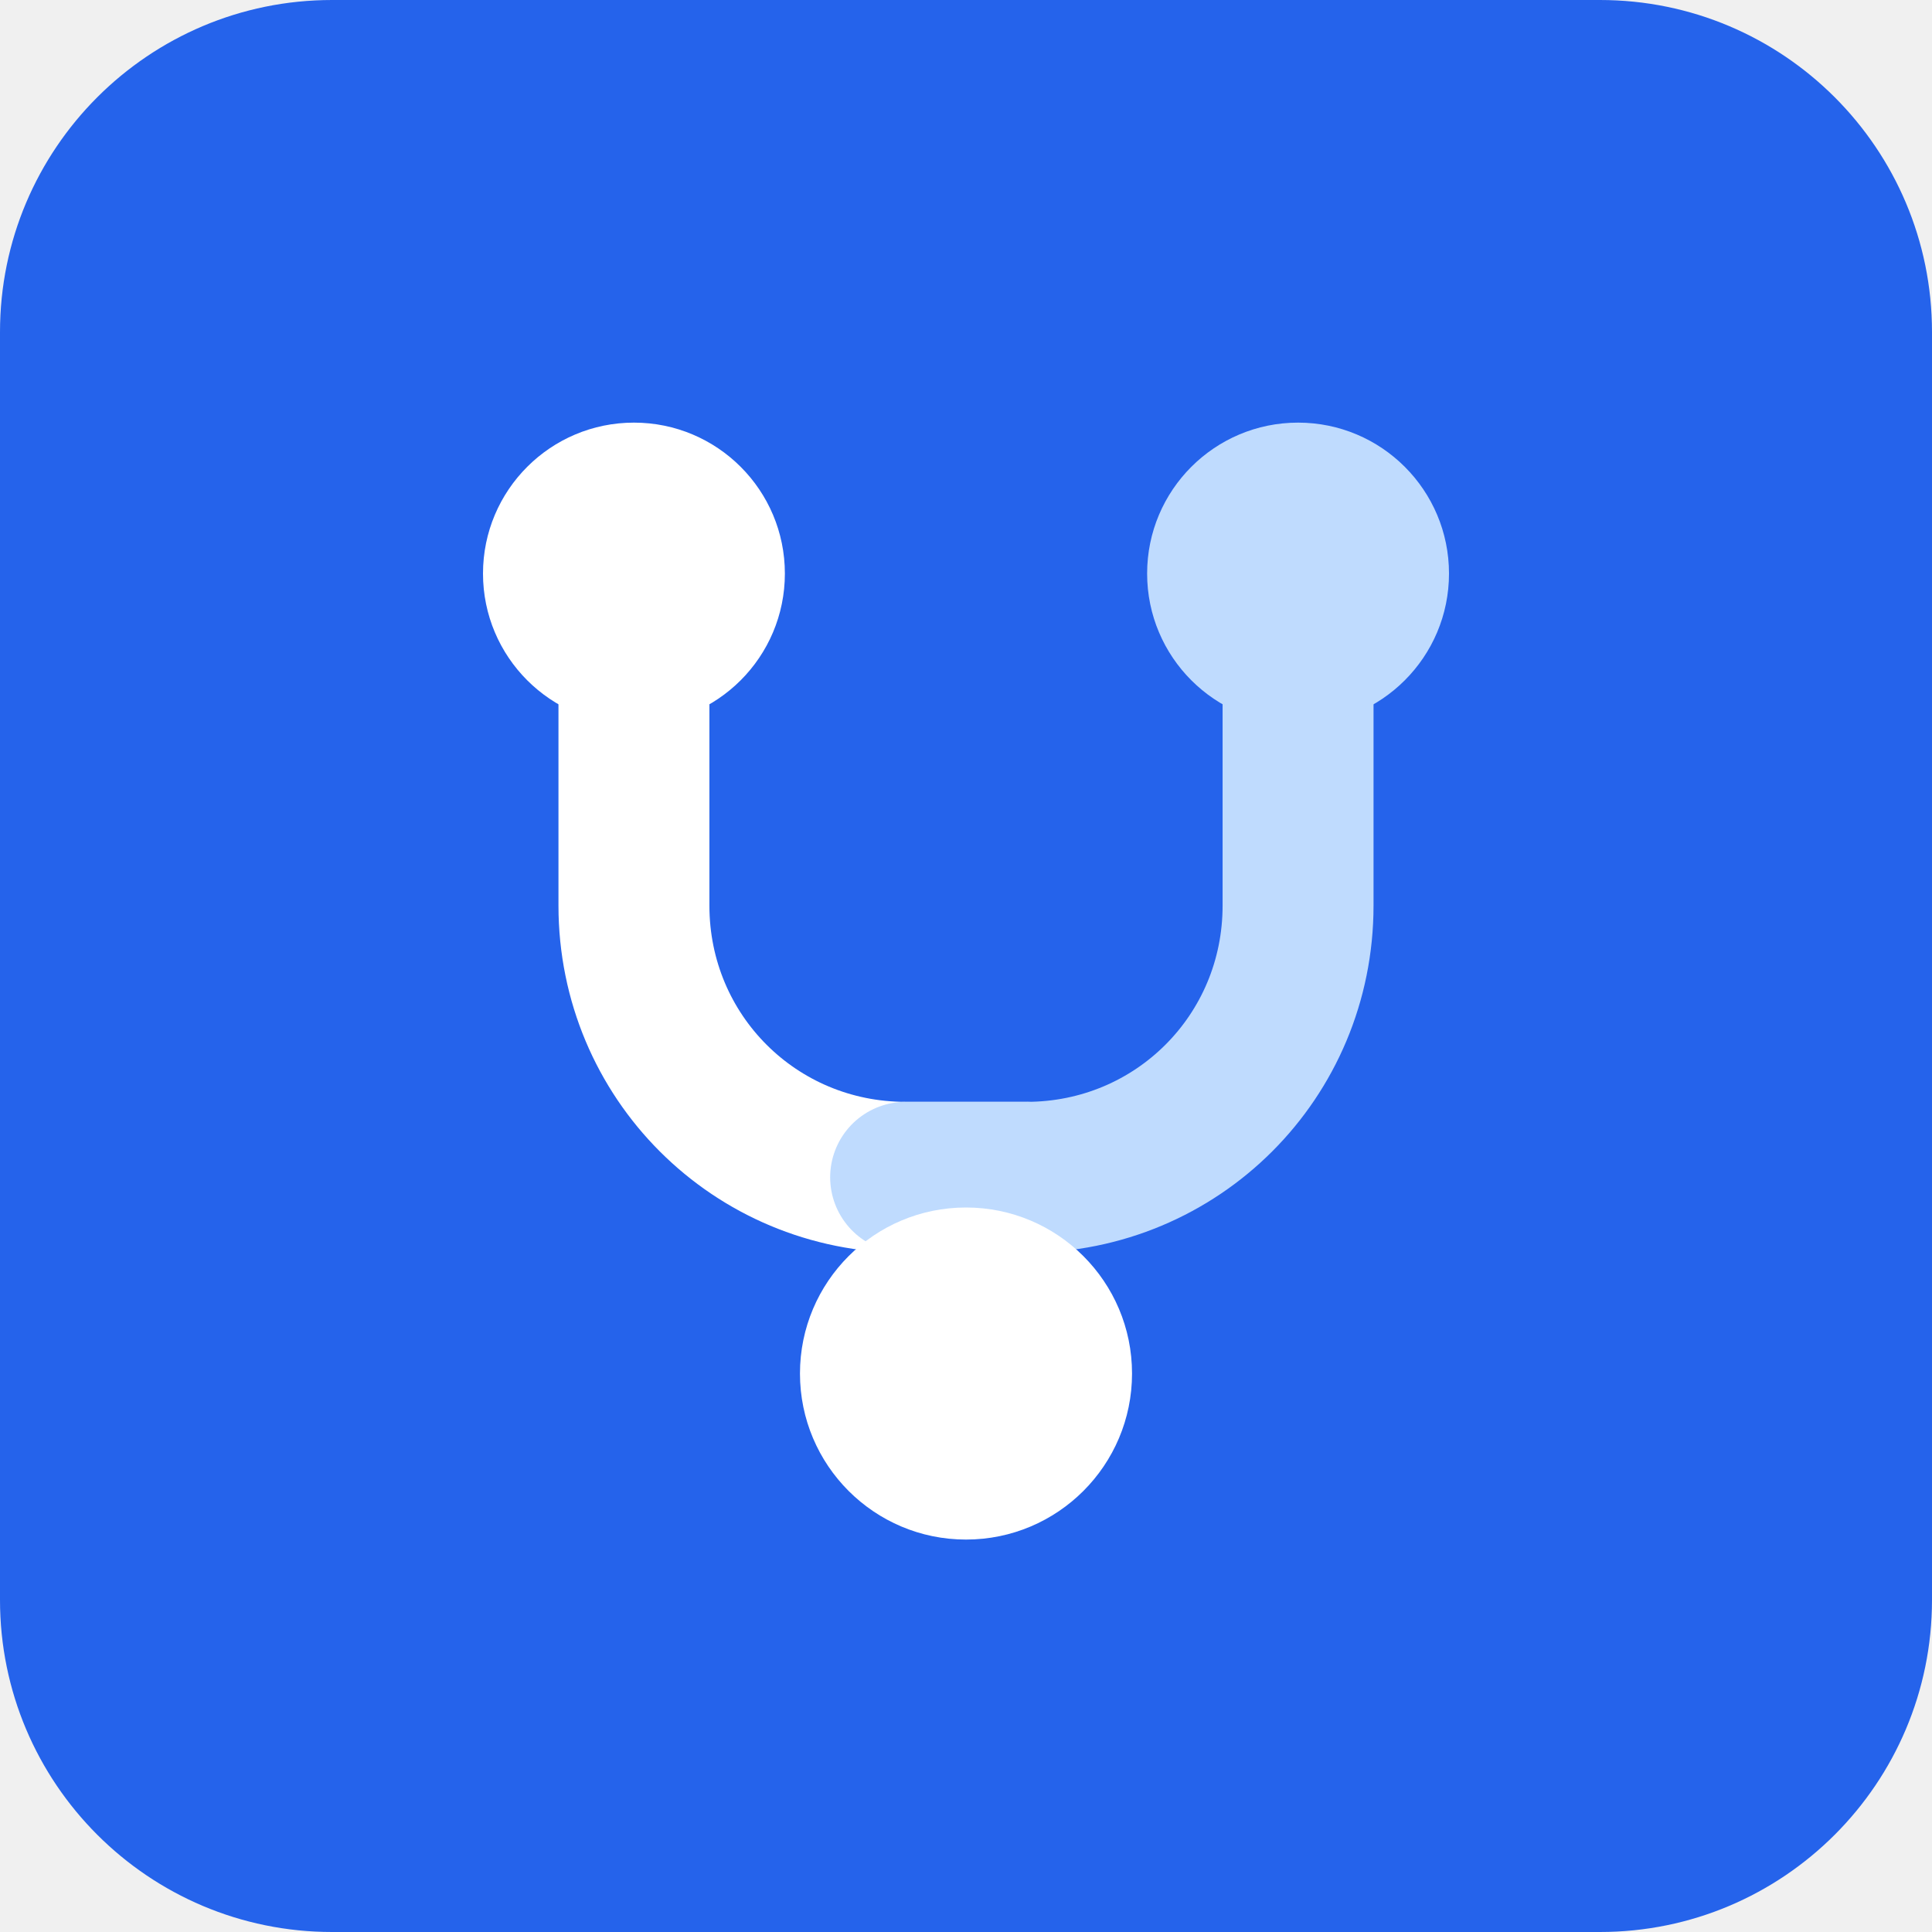
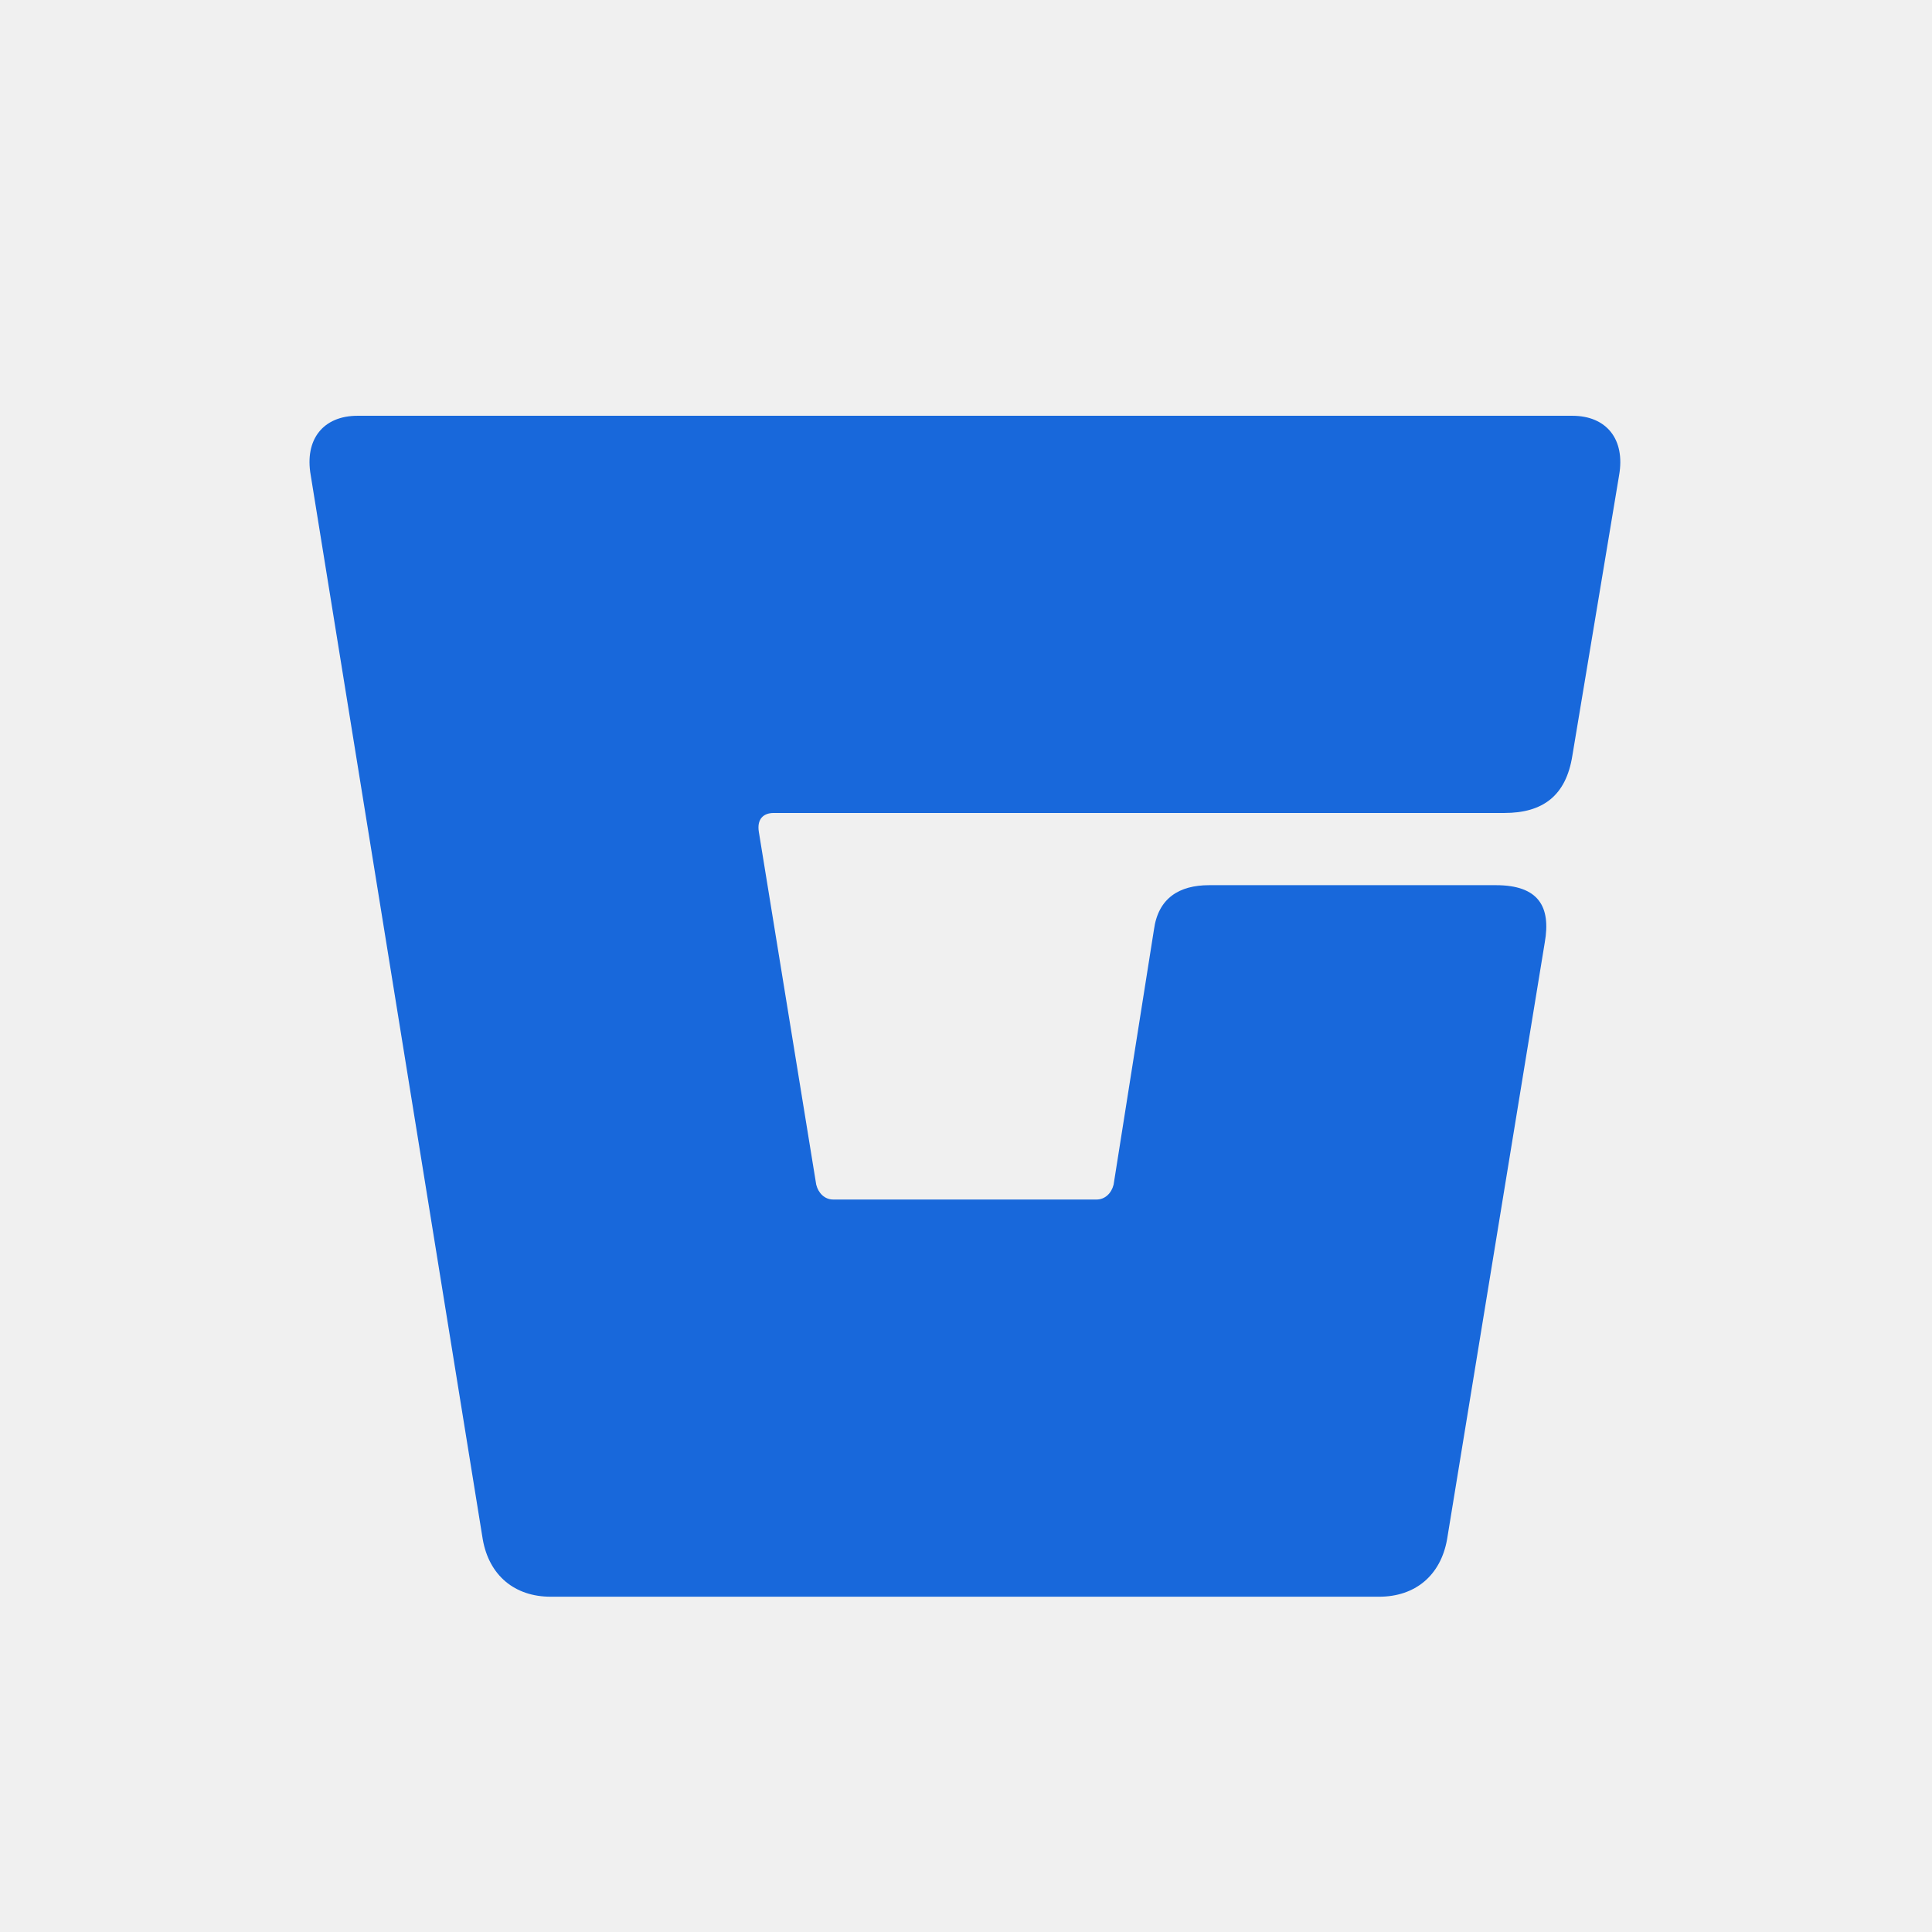
- <svg xmlns="http://www.w3.org/2000/svg" width="128" height="128" viewBox="0 0 128 128">
-   <rect width="128" height="128" rx="22" fill="#2563EB" />
-   <path d="M42 42v18c0 10 8 18 18 18h8" fill="none" stroke="#FFFFFF" stroke-width="10" stroke-linecap="round" />
-   <path d="M86 42v18c0 10-8 18-18 18h-8" fill="none" stroke="#BFDBFE" stroke-width="10" stroke-linecap="round" />
-   <circle cx="42" cy="38" r="10" fill="#FFFFFF" />
-   <circle cx="86" cy="38" r="10" fill="#BFDBFE" />
-   <circle cx="64" cy="91" r="11" fill="#FFFFFF" />
+ <svg xmlns="http://www.w3.org/2000/svg" width="48" height="48" viewBox="0 0 48 48" fill="none">
+   <path d="M38.379 23.417L35.952 38.245C35.793 39.142 35.16 39.67 34.263 39.67H13.683C12.786 39.67 12.152 39.142 11.994 38.245L7.72 11.808C7.561 10.911 8.036 10.33 8.881 10.33H39.065C39.909 10.33 40.384 10.911 40.226 11.808L39.065 18.773C38.907 19.776 38.326 20.198 37.376 20.198H19.224C18.96 20.198 18.801 20.356 18.854 20.673L20.279 29.433C20.332 29.644 20.49 29.802 20.701 29.802H27.244C27.456 29.802 27.614 29.644 27.667 29.433L28.669 23.1C28.775 22.309 29.302 21.992 30.041 21.992H37.165C38.221 21.992 38.537 22.52 38.379 23.417Z" fill="#1868DB" />
</svg>
